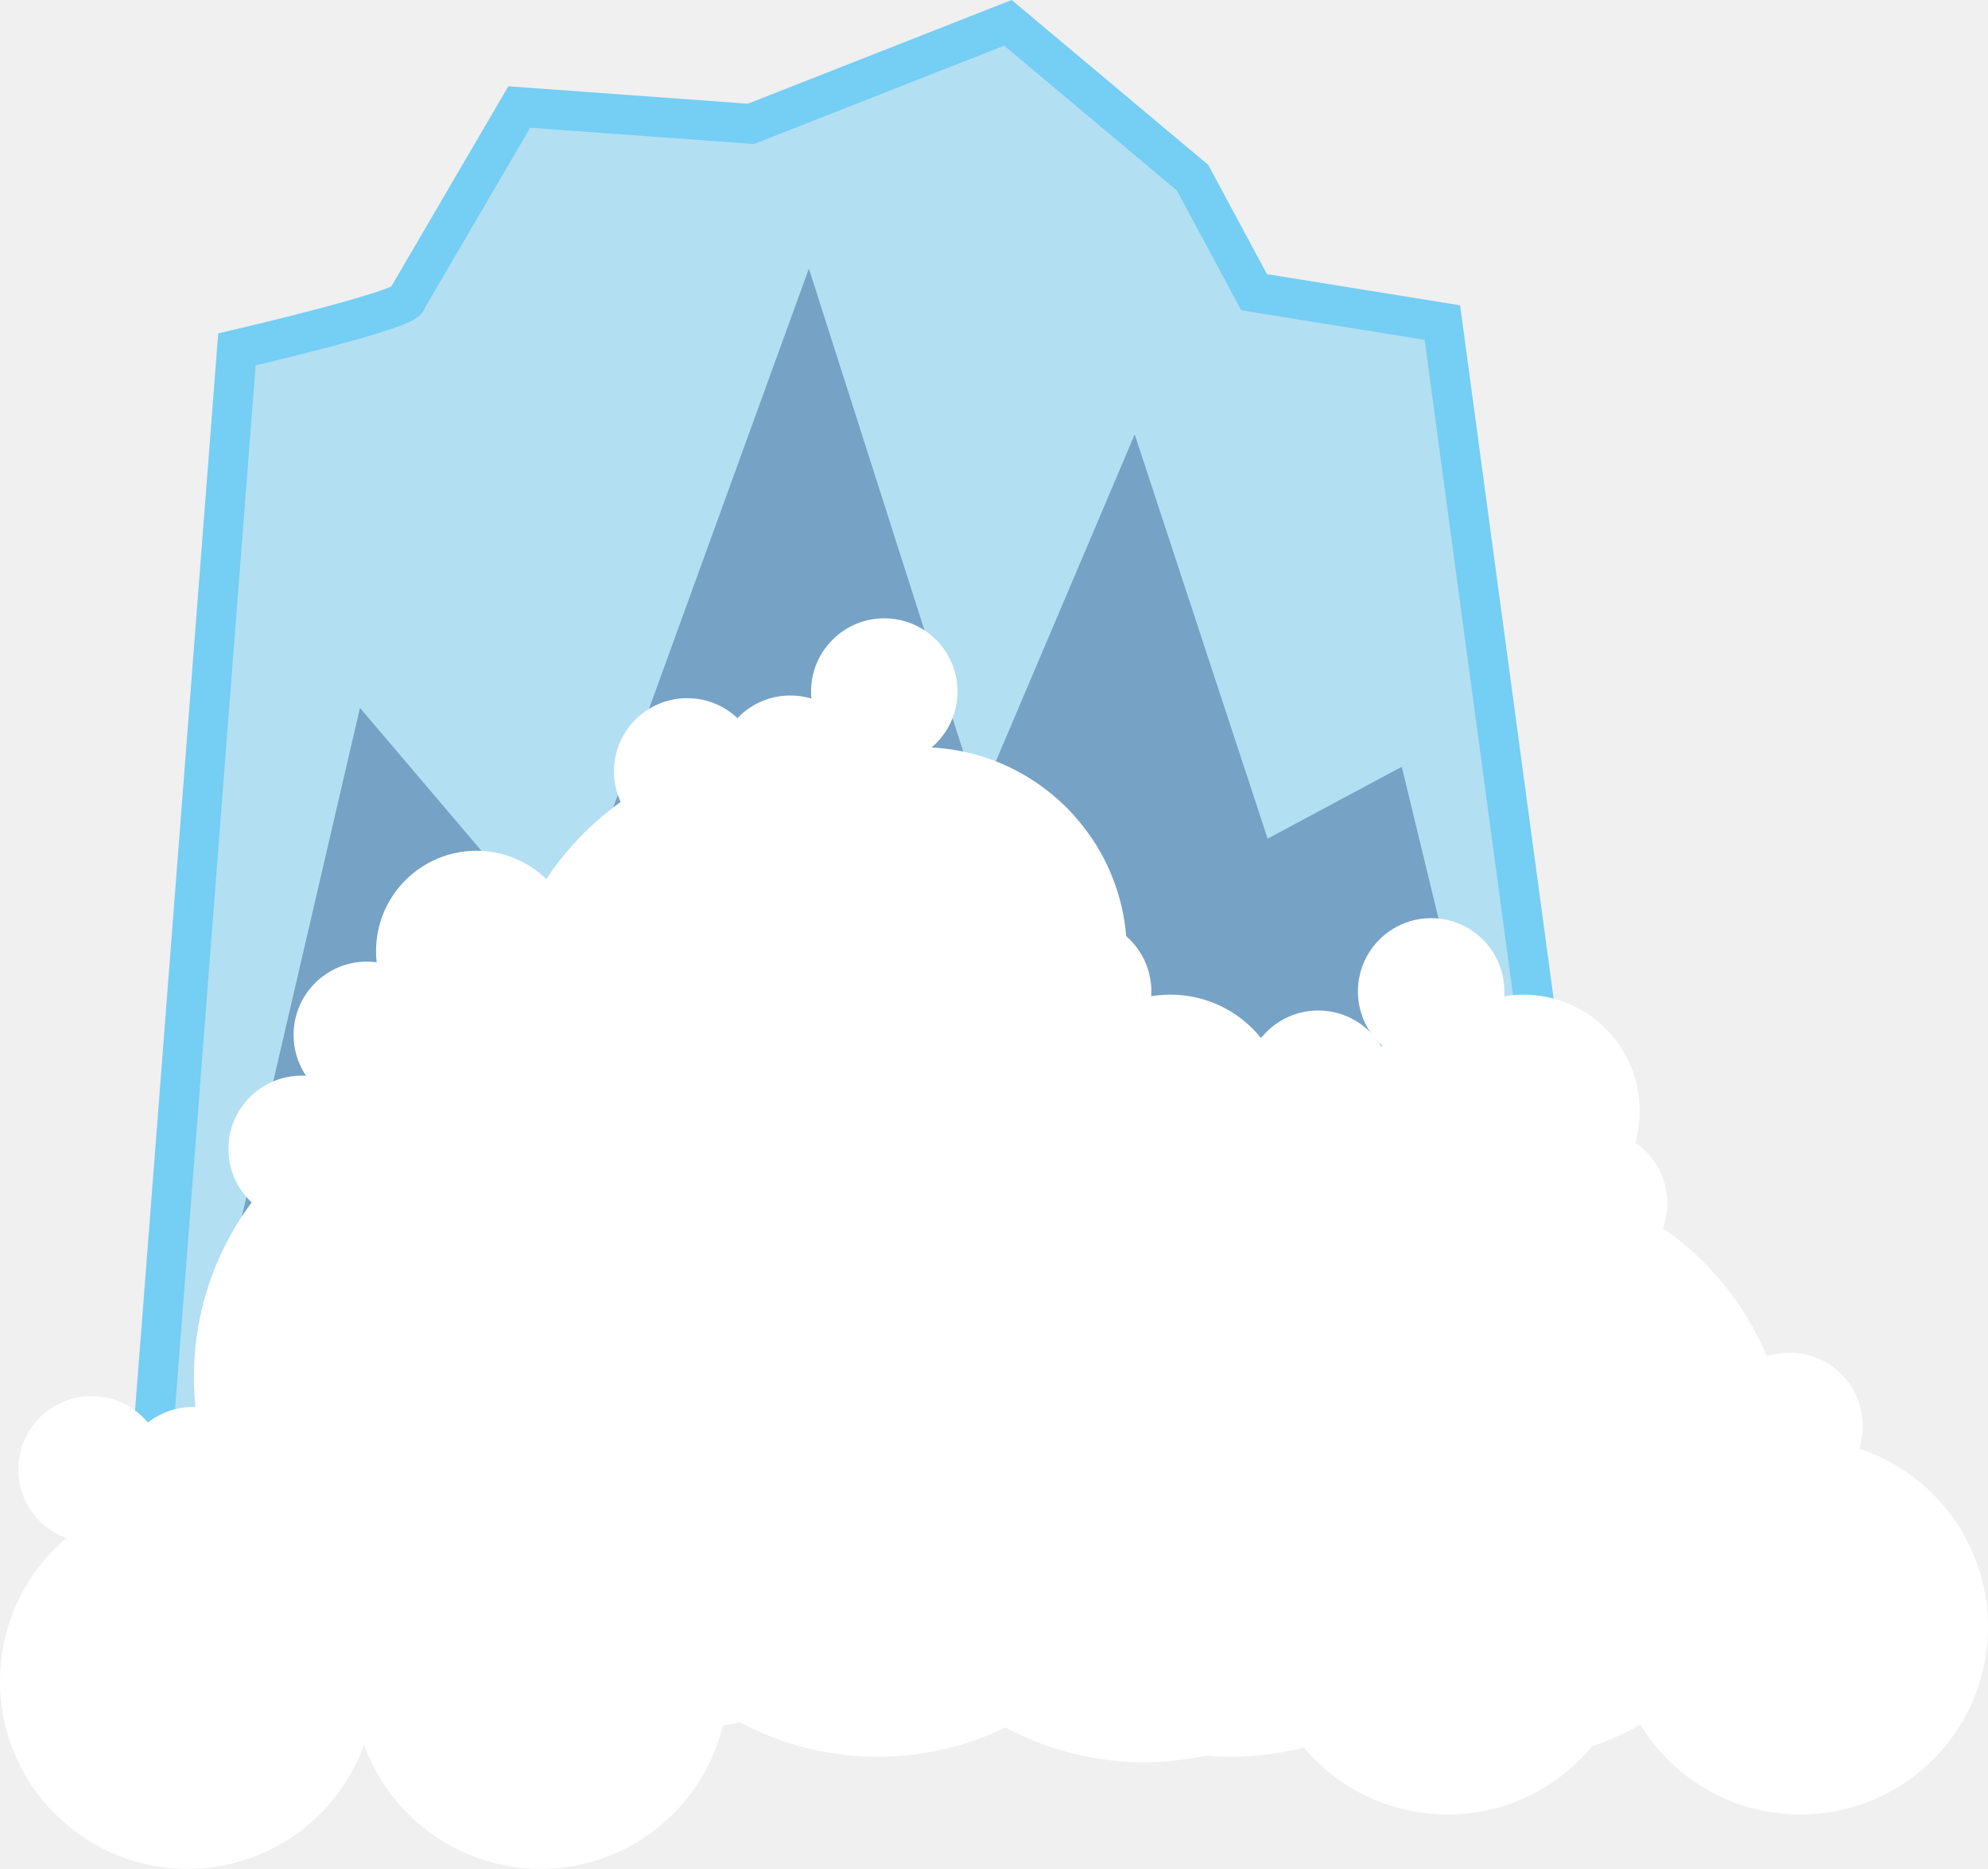
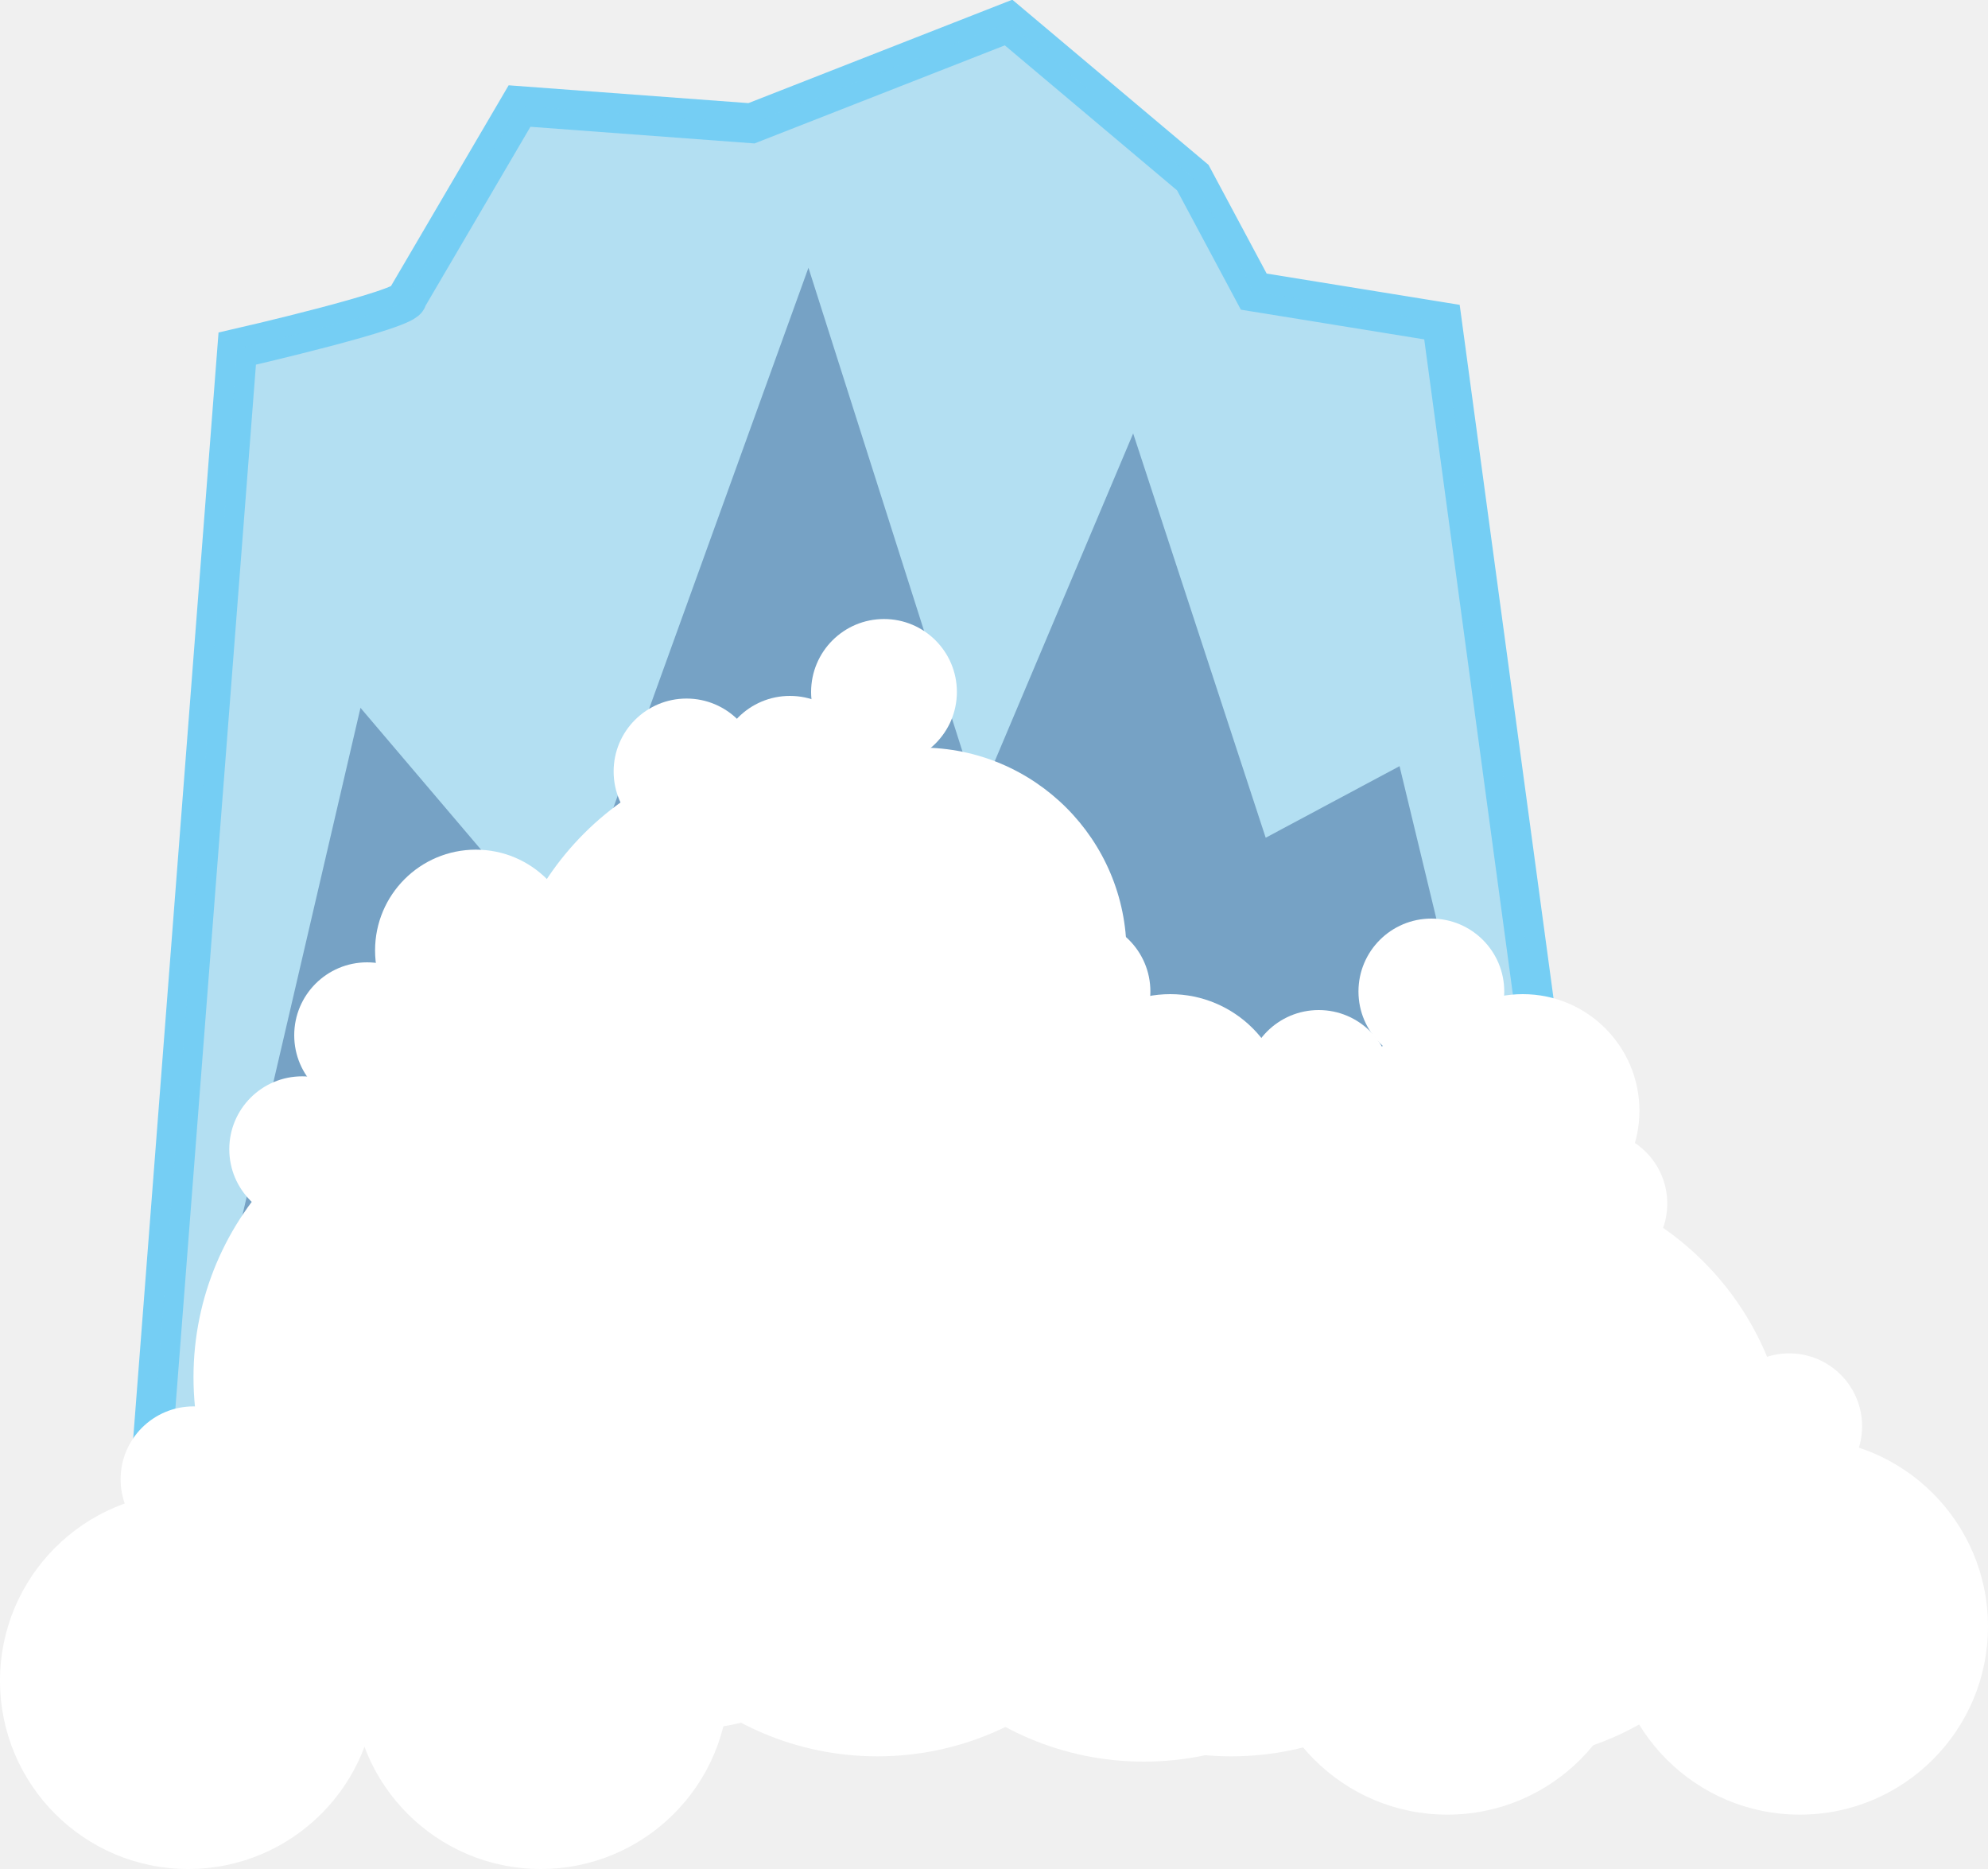
- <svg xmlns="http://www.w3.org/2000/svg" version="1.1" id="Layer_1" x="0px" y="0px" viewBox="0 59.789 149.992 140.976" style="enable-background:new 0 59.789 149.992 140.976;" xml:space="preserve">
-   <path style="fill:none;stroke:#75CEF4;stroke-width:3;stroke-miterlimit:10;" d="M10.773,178.147l7.101-91.996  c0,0,13.111-3.048,12.836-3.81l8.467-14.479l17.481,1.27l19.391-7.621l13.93,11.685l4.643,8.637l14.203,2.288l12.565,93.151  L10.77,178.15L10.773,178.147z" />
-   <path style="opacity:0.5;fill:#75CEF4;enable-background:new    ;" d="M10.773,178.147l7.101-91.996c0,0,13.111-3.048,12.836-3.81  l8.467-14.479l17.481,1.27l19.391-7.621l13.93,11.685l4.643,8.637l14.203,2.288l12.565,93.151L10.77,178.15" />
-   <path style="opacity:0.36;fill:#0A3575;enable-background:new    ;" d="M12.685,175.513l14.475-62.321l15.299,17.994L61.03,80.051  l12.836,40.164l11.746-27.651l10.03,30.49l10.12-5.42l14.541,60.075L12.685,175.513z" />
+ <svg xmlns="http://www.w3.org/2000/svg" version="1.1" id="Layer_1" x="0px" y="0px" viewBox="0 120.1 150 141" enable-background="new 0 120.1 150 141" xml:space="preserve">
+   <path fill="none" stroke="#75CEF4" stroke-width="3" stroke-miterlimit="10" d="M10.8,238.4l7.1-92c0,0,13.1-3,12.8-3.8l8.5-14.5  l17.5,1.3l19.4-7.6L90,133.5l4.6,8.6l14.2,2.3l12.6,93.1L10.8,238.4L10.8,238.4z" />
+   <path opacity="0.5" fill="#75CEF4" enable-background="new    " d="M10.8,238.4l7.1-92c0,0,13.1-3,12.8-3.8l8.5-14.5l17.5,1.3  l19.4-7.6L90,133.5l4.6,8.6l14.2,2.3l12.6,93.1L10.8,238.4" />
+   <path opacity="0.36" fill="#0A3575" enable-background="new    " d="M12.7,235.8l14.5-62.3l15.3,18L61,140.3l12.8,40.2l11.7-27.7  l10,30.5l10.1-5.4l14.5,60.1L12.7,235.8z" />
  <g>
-     <circle style="fill:#FFFFFF;" cx="25.811" cy="175.959" r="14.153" />
-     <circle style="fill:#FFFFFF;" cx="14.153" cy="186.612" r="14.153" />
-     <circle style="fill:#FFFFFF;" cx="39.967" cy="145.641" r="14.153" />
-     <circle style="fill:#FFFFFF;" cx="79.705" cy="155.884" r="14.153" />
-     <circle style="fill:#FFFFFF;" cx="109.208" cy="182.515" r="14.153" />
-     <circle style="fill:#FFFFFF;" cx="36.722" cy="163.668" r="22.089" />
-     <circle style="fill:#FFFFFF;" cx="59.666" cy="138.266" r="22.089" />
-     <circle style="fill:#FFFFFF;" cx="66.221" cy="170.223" r="22.089" />
-     <circle style="fill:#FFFFFF;" cx="86.297" cy="170.633" r="22.089" />
-     <circle style="fill:#FFFFFF;" cx="22.759" cy="146.46" r="5.525" />
-     <circle style="fill:#FFFFFF;" cx="35.948" cy="131.547" r="7.577" />
-     <circle style="fill:#FFFFFF;" cx="51.849" cy="117.982" r="5.525" />
-     <circle style="fill:#FFFFFF;" cx="59.629" cy="117.781" r="5.525" />
-     <circle style="fill:#FFFFFF;" cx="81.343" cy="142.773" r="5.525" />
-     <circle style="fill:#FFFFFF;" cx="93.635" cy="150.558" r="5.525" />
-     <circle style="fill:#FFFFFF;" cx="88.308" cy="143.592" r="8.769" />
-     <circle style="fill:#FFFFFF;" cx="81.343" cy="134.579" r="5.525" />
-     <circle style="fill:#FFFFFF;" cx="108.388" cy="167.356" r="5.525" />
-     <circle style="fill:#FFFFFF;" cx="14.563" cy="171.453" r="5.525" />
-     <circle style="fill:#FFFFFF;" cx="27.676" cy="137.857" r="5.525" />
-     <circle style="fill:#FFFFFF;" cx="52.443" cy="175.959" r="14.153" />
-     <circle style="fill:#FFFFFF;" cx="40.786" cy="186.612" r="14.153" />
-     <circle style="fill:#FFFFFF;" cx="66.594" cy="145.641" r="14.153" />
-     <circle style="fill:#FFFFFF;" cx="106.34" cy="155.884" r="14.153" />
-     <circle style="fill:#FFFFFF;" cx="135.839" cy="182.515" r="14.153" />
-     <circle style="fill:#FFFFFF;" cx="63.353" cy="163.668" r="22.089" />
-     <circle style="fill:#FFFFFF;" cx="69.478" cy="131.703" r="15.544" />
-     <circle style="fill:#FFFFFF;" cx="92.852" cy="170.223" r="22.089" />
-     <circle style="fill:#FFFFFF;" cx="112.928" cy="170.633" r="22.089" />
-     <circle style="fill:#FFFFFF;" cx="49.39" cy="146.46" r="5.525" />
-     <circle style="fill:#FFFFFF;" cx="62.579" cy="131.547" r="7.577" />
-     <circle style="fill:#FFFFFF;" cx="66.717" cy="111.959" r="5.525" />
-     <circle style="fill:#FFFFFF;" cx="99.461" cy="141.544" r="5.525" />
-     <circle style="fill:#FFFFFF;" cx="107.979" cy="142.773" r="5.525" />
-     <circle style="fill:#FFFFFF;" cx="120.27" cy="150.558" r="5.525" />
-     <circle style="fill:#FFFFFF;" cx="114.944" cy="143.592" r="8.769" />
-     <circle style="fill:#FFFFFF;" cx="107.979" cy="134.579" r="5.525" />
-     <circle style="fill:#FFFFFF;" cx="135.019" cy="167.356" r="5.525" />
-     <circle style="fill:#FFFFFF;" cx="41.196" cy="171.453" r="5.525" />
-     <circle style="fill:#FFFFFF;" cx="54.303" cy="137.857" r="5.525" />
-     <circle style="fill:#FFFFFF;" cx="6.908" cy="170.633" r="5.525" />
+     <circle fill="#FFFFFF" cx="25.8" cy="236.3" r="14.2" />
+     <circle fill="#FFFFFF" cx="14.2" cy="246.9" r="14.2" />
+     <circle fill="#FFFFFF" cx="40" cy="205.9" r="14.2" />
+     <circle fill="#FFFFFF" cx="79.7" cy="216.2" r="14.2" />
+     <circle fill="#FFFFFF" cx="109.2" cy="242.8" r="14.2" />
+     <circle fill="#FFFFFF" cx="36.7" cy="224" r="22.1" />
+     <circle fill="#FFFFFF" cx="59.7" cy="198.6" r="22.1" />
+     <circle fill="#FFFFFF" cx="66.2" cy="230.5" r="22.1" />
+     <circle fill="#FFFFFF" cx="86.3" cy="230.9" r="22.1" />
+     <circle fill="#FFFFFF" cx="22.8" cy="206.8" r="5.5" />
+     <circle fill="#FFFFFF" cx="35.9" cy="191.8" r="7.6" />
+     <circle fill="#FFFFFF" cx="51.8" cy="178.3" r="5.5" />
+     <circle fill="#FFFFFF" cx="59.6" cy="178.1" r="5.5" />
+     <circle fill="#FFFFFF" cx="81.3" cy="203.1" r="5.5" />
+     <circle fill="#FFFFFF" cx="93.6" cy="210.9" r="5.5" />
+     <circle fill="#FFFFFF" cx="88.3" cy="203.9" r="8.8" />
+     <circle fill="#FFFFFF" cx="81.3" cy="194.9" r="5.5" />
+     <circle fill="#FFFFFF" cx="108.4" cy="227.7" r="5.5" />
+     <circle fill="#FFFFFF" cx="14.6" cy="231.7" r="5.5" />
+     <circle fill="#FFFFFF" cx="27.7" cy="198.2" r="5.5" />
+     <circle fill="#FFFFFF" cx="52.4" cy="236.3" r="14.2" />
+     <circle fill="#FFFFFF" cx="40.8" cy="246.9" r="14.2" />
+     <circle fill="#FFFFFF" cx="66.6" cy="205.9" r="14.2" />
+     <circle fill="#FFFFFF" cx="106.3" cy="216.2" r="14.2" />
+     <circle fill="#FFFFFF" cx="135.8" cy="242.8" r="14.2" />
+     <circle fill="#FFFFFF" cx="63.4" cy="224" r="22.1" />
+     <circle fill="#FFFFFF" cx="69.5" cy="192" r="15.5" />
+     <circle fill="#FFFFFF" cx="92.9" cy="230.5" r="22.1" />
+     <circle fill="#FFFFFF" cx="112.9" cy="230.9" r="22.1" />
+     <circle fill="#FFFFFF" cx="49.4" cy="206.8" r="5.5" />
+     <circle fill="#FFFFFF" cx="62.6" cy="191.8" r="7.6" />
+     <circle fill="#FFFFFF" cx="66.7" cy="172.3" r="5.5" />
+     <circle fill="#FFFFFF" cx="99.5" cy="201.8" r="5.5" />
+     <circle fill="#FFFFFF" cx="108" cy="203.1" r="5.5" />
+     <circle fill="#FFFFFF" cx="120.3" cy="210.9" r="5.5" />
+     <circle fill="#FFFFFF" cx="114.9" cy="203.9" r="8.8" />
+     <circle fill="#FFFFFF" cx="108" cy="194.9" r="5.5" />
+     <circle fill="#FFFFFF" cx="135" cy="227.7" r="5.5" />
+     <circle fill="#FFFFFF" cx="41.2" cy="231.7" r="5.5" />
+     <circle fill="#FFFFFF" cx="54.3" cy="198.2" r="5.5" />
  </g>
</svg>
